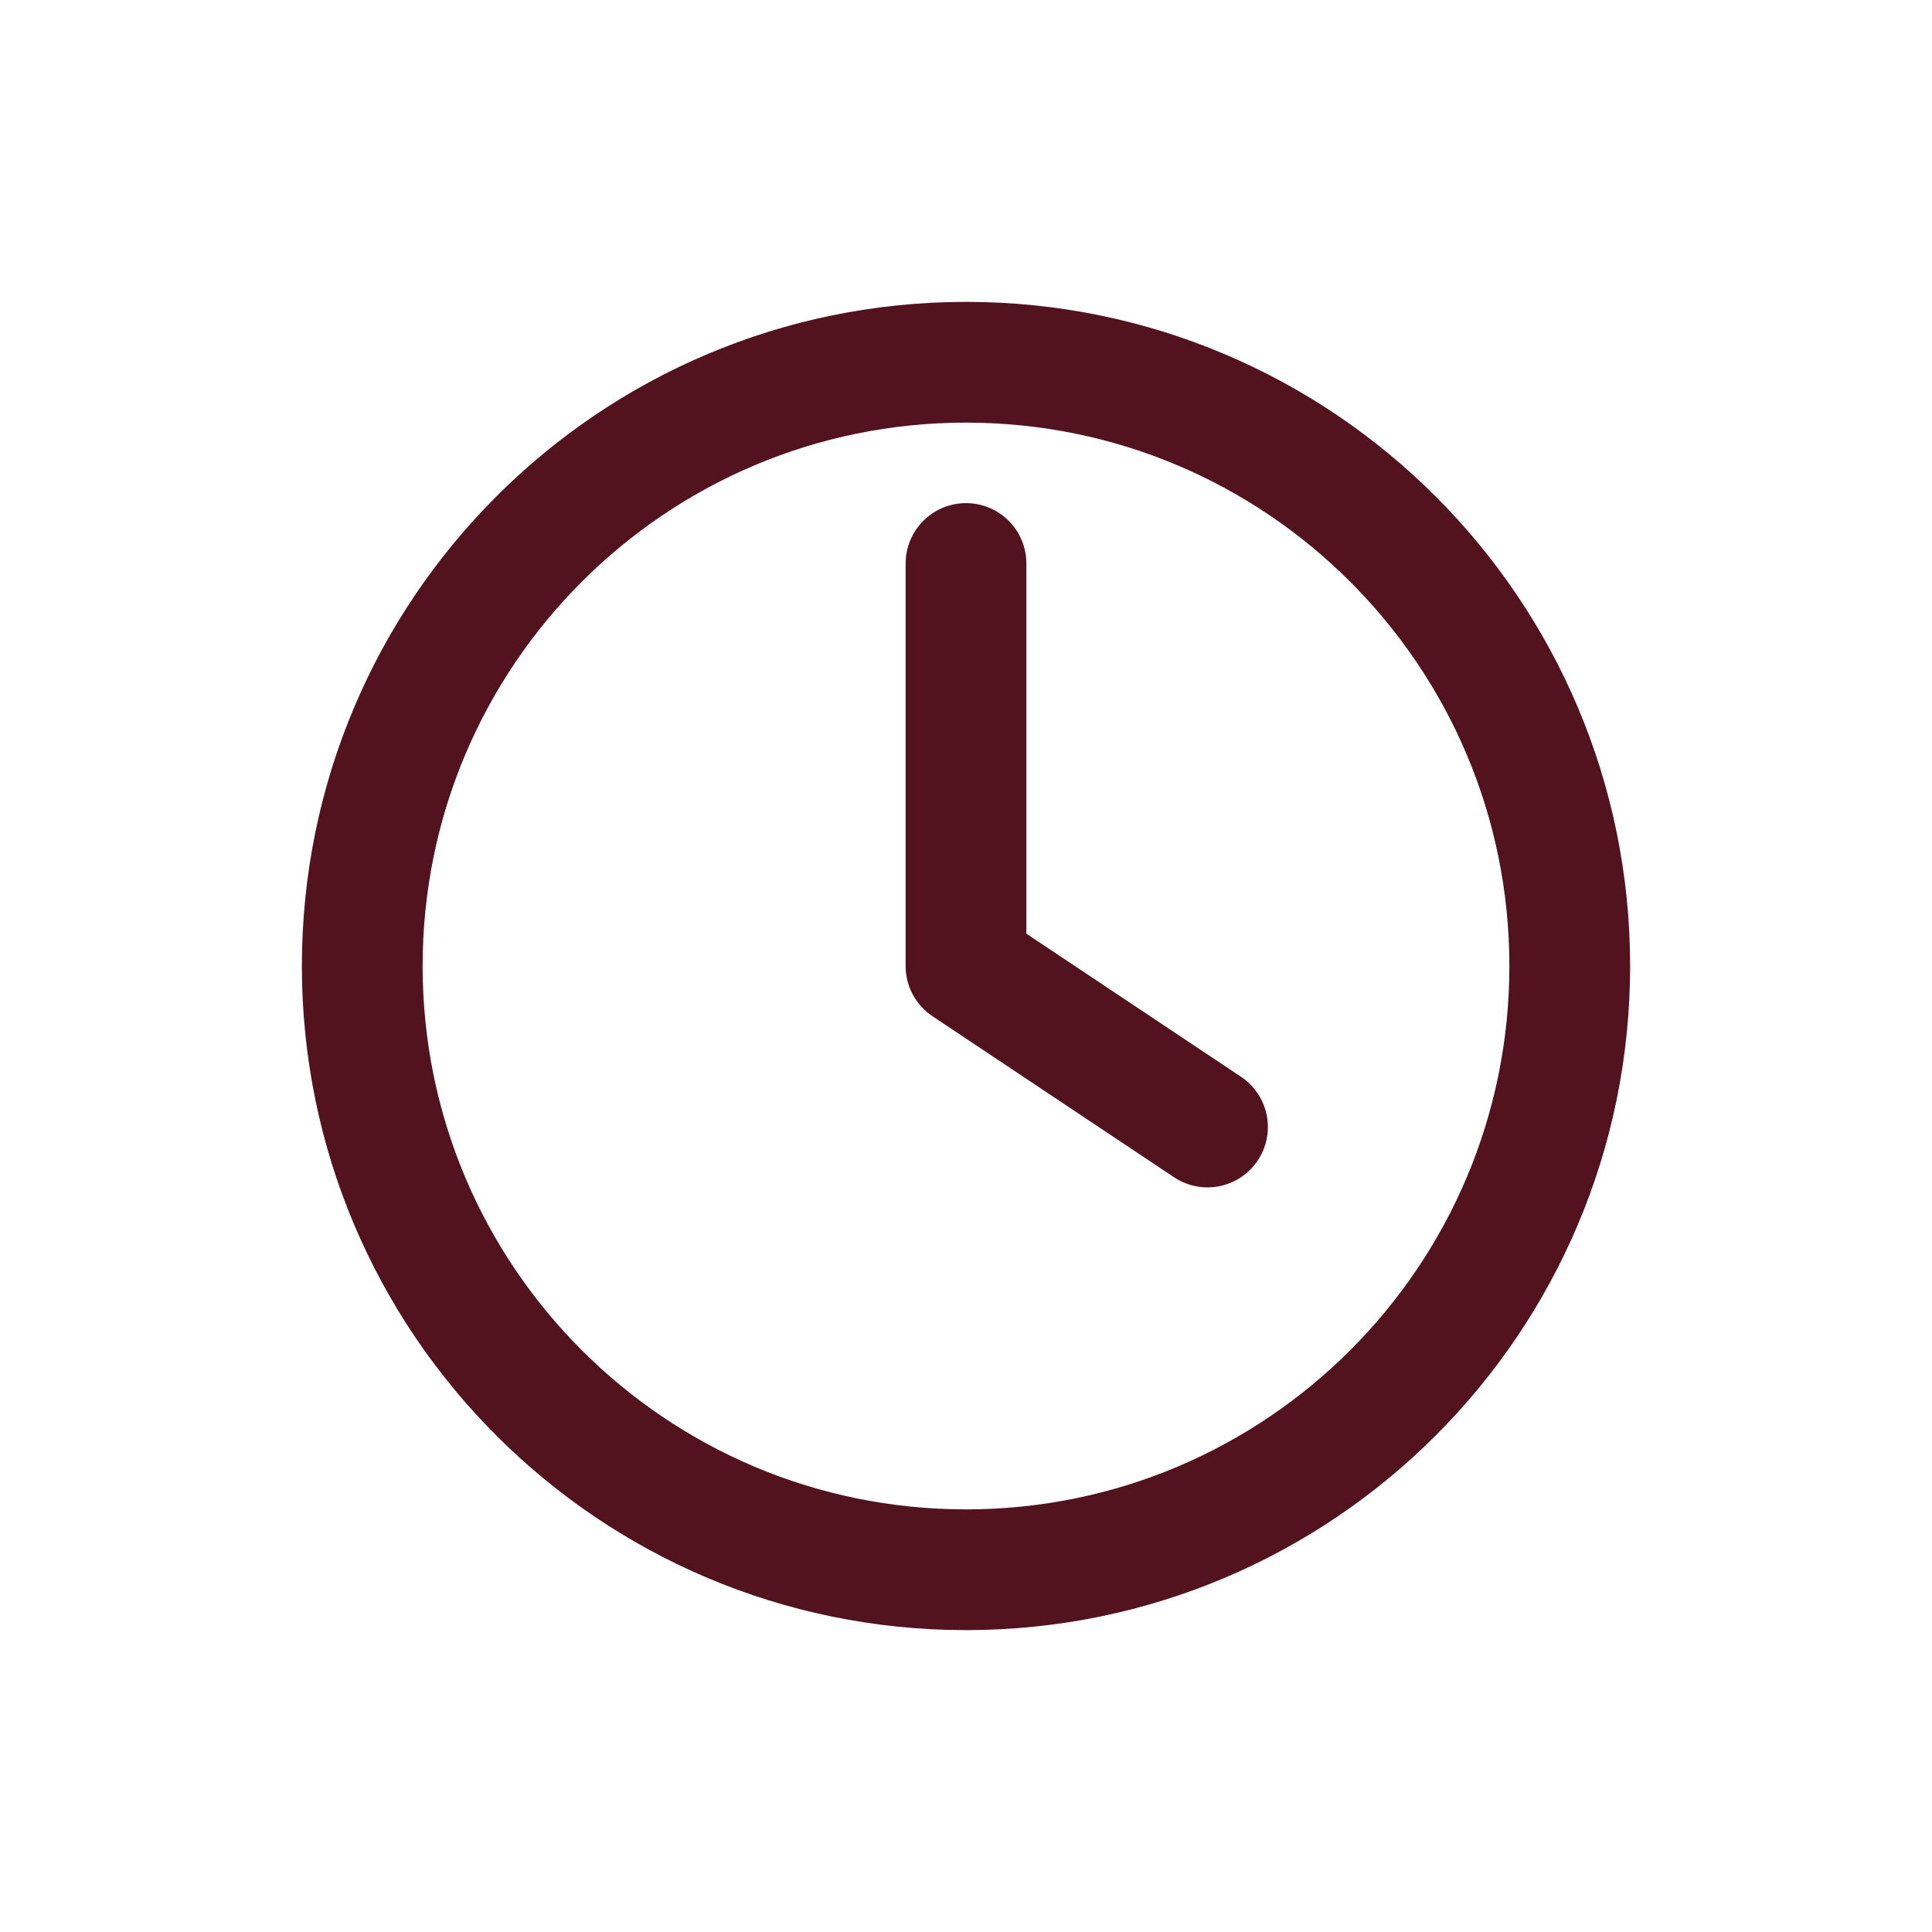
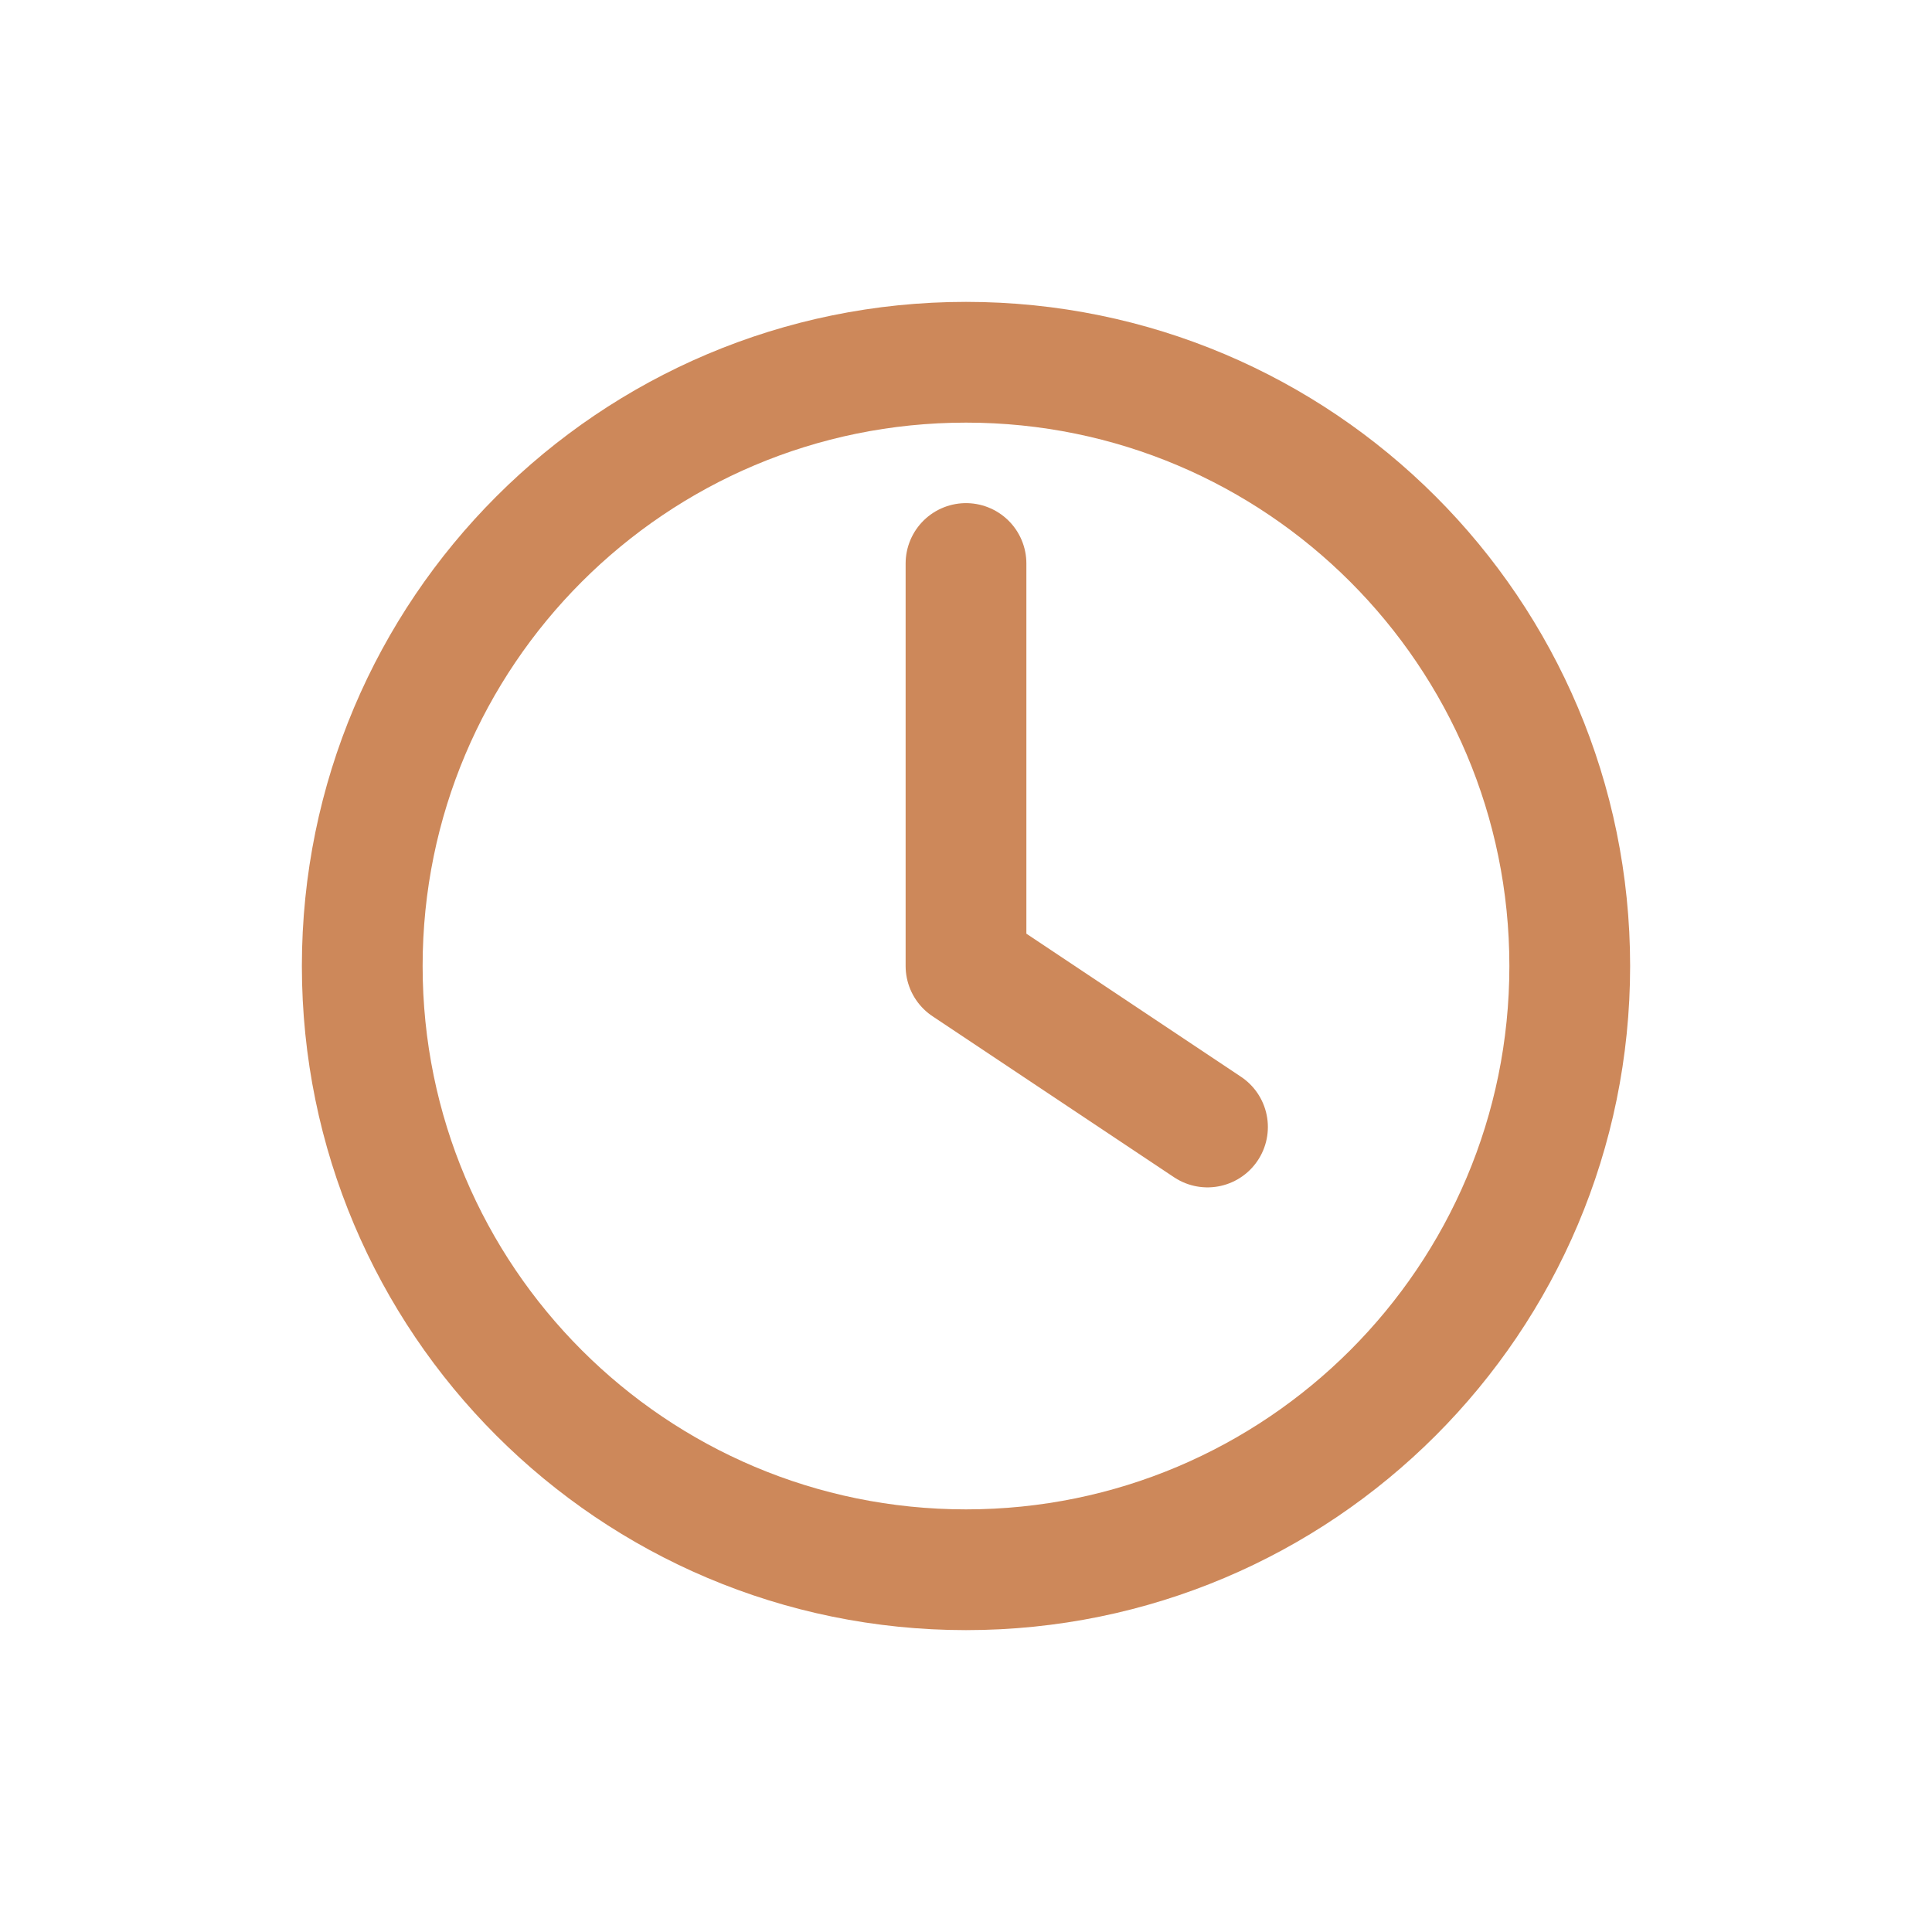
- <svg xmlns="http://www.w3.org/2000/svg" viewBox="0 0 48 48" fill="none" stroke="#52131E" stroke-width="3" stroke-linecap="round" stroke-linejoin="round">
+ <svg xmlns="http://www.w3.org/2000/svg" viewBox="0 0 48 48" fill="none" stroke="#CD885A" stroke-width="3" stroke-linecap="round" stroke-linejoin="round">
  <circle cx="24" cy="24" r="15" />
  <path d="M24 14v10l6 4" />
</svg>
